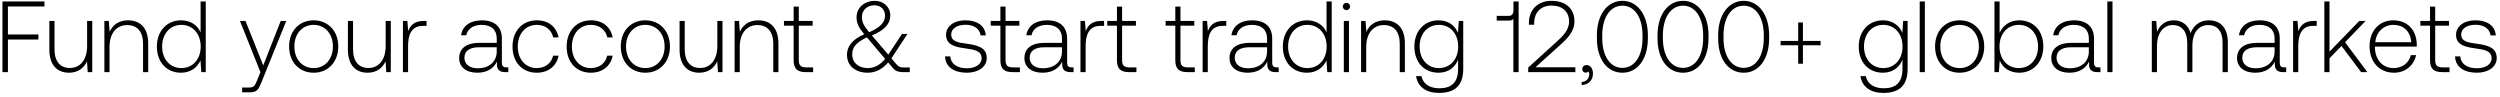
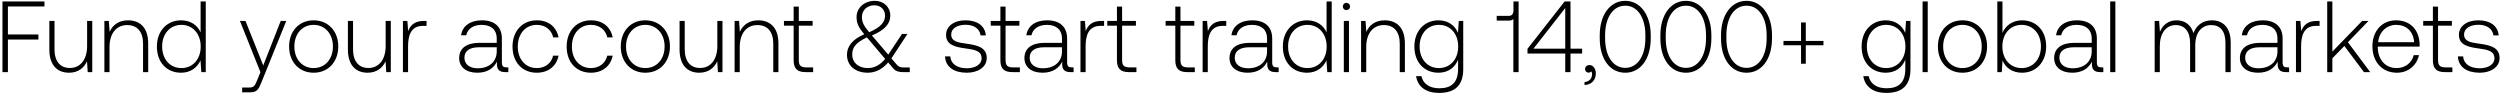
<svg xmlns="http://www.w3.org/2000/svg" width="520" height="20" viewBox="0 0 520 20" fill="none">
-   <path d="M.512 15h1.134V8.217h6.342v-1.05H1.646V1.35h7.602V.3H.512V15zm17.607-5.418c0 2.793-1.386 4.557-3.591 4.557-1.974 0-3.192-1.344-3.192-3.885V4.353h-1.071v5.964c0 3.339 1.743 4.809 4.095 4.809 1.89 0 3.129-1.008 3.738-2.373L18.245 15h.945V4.353h-1.071v5.229zm8.506-5.355c-1.953 0-3.213 1.008-3.822 2.394l-.168-2.268h-.924V15h1.071V9.75c0-2.772 1.407-4.536 3.675-4.536 2.058 0 3.297 1.344 3.297 3.864V15h1.071V9.036c0-3.36-1.785-4.809-4.2-4.809zm15.1 2.52c-.65-1.512-2.078-2.52-4.074-2.52-2.919 0-5.019 2.226-5.019 5.439 0 3.36 2.1 5.46 5.02 5.46 1.995 0 3.38-1.071 4.053-2.562L41.873 15h.924V.3h-1.072v6.447zm-3.99 7.413c-2.373 0-4.01-1.848-4.01-4.494 0-2.625 1.637-4.494 4.01-4.494 2.373 0 4.011 1.869 4.011 4.515 0 2.625-1.638 4.473-4.01 4.473zm16.433.84l-.693 1.722c-.483 1.176-.672 1.491-1.764 1.491h-1.344v.987h1.638c1.428 0 1.764-.546 2.436-2.226l5.103-12.621h-1.155l-3.633 9.261-3.696-9.261h-1.155L54.168 15zm11.069.126c3.003 0 5.124-2.226 5.124-5.46 0-3.213-2.121-5.439-5.124-5.439-3.003 0-5.103 2.226-5.103 5.439 0 3.234 2.1 5.46 5.103 5.46zm0-.966c-2.373 0-4.011-1.848-4.011-4.494 0-2.625 1.638-4.494 4.01-4.494 2.373 0 4.011 1.869 4.011 4.494 0 2.646-1.638 4.494-4.01 4.494zm14.98-4.578c0 2.793-1.386 4.557-3.591 4.557-1.975 0-3.193-1.344-3.193-3.885V4.353h-1.07v5.964c0 3.339 1.743 4.809 4.094 4.809 1.89 0 3.13-1.008 3.739-2.373L80.343 15h.944V4.353h-1.07v5.229zm7.939-5.229c-1.974 0-2.814.945-3.255 2.121l-.168-2.121h-.924V15h1.07V9.603c0-2.163.568-4.221 3.067-4.221h.777V4.353h-.567zm17.18 9.66c-.63 0-.945-.21-.945-1.029V8.028c0-2.436-1.491-3.801-4.158-3.801-2.436 0-4.053 1.176-4.326 3.108h1.071c.273-1.302 1.407-2.163 3.213-2.163 1.995 0 3.129 1.05 3.129 2.814v.924h-3.612c-2.73 0-4.2 1.176-4.2 3.171 0 1.89 1.491 3.045 3.759 3.045 2.163 0 3.444-.987 4.095-2.31v.378c-.042 1.26.483 1.806 1.743 1.806h.63v-.987h-.399zm-2.016-3.318c0 2.037-1.449 3.507-3.969 3.507-1.701 0-2.751-.861-2.751-2.184 0-1.407 1.05-2.184 3.024-2.184h3.696v.861zm8.324 4.431c2.415 0 4.116-1.386 4.536-3.549h-1.134c-.357 1.575-1.638 2.583-3.402 2.583-2.331 0-3.948-1.827-3.948-4.473s1.596-4.515 3.948-4.515c1.785 0 3.045 1.008 3.423 2.604h1.113c-.441-2.205-2.1-3.549-4.515-3.549-3.003 0-5.061 2.226-5.061 5.46 0 3.276 2.037 5.439 5.04 5.439zm11.259 0c2.415 0 4.116-1.386 4.536-3.549h-1.134c-.357 1.575-1.638 2.583-3.402 2.583-2.331 0-3.948-1.827-3.948-4.473s1.596-4.515 3.948-4.515c1.785 0 3.045 1.008 3.423 2.604h1.113c-.441-2.205-2.1-3.549-4.515-3.549-3.003 0-5.061 2.226-5.061 5.46 0 3.276 2.037 5.439 5.04 5.439zm11.322 0c3.003 0 5.124-2.226 5.124-5.46 0-3.213-2.121-5.439-5.124-5.439-3.003 0-5.103 2.226-5.103 5.439 0 3.234 2.1 5.46 5.103 5.46zm0-.966c-2.373 0-4.011-1.848-4.011-4.494 0-2.625 1.638-4.494 4.011-4.494s4.011 1.869 4.011 4.494c0 2.646-1.638 4.494-4.011 4.494zm14.98-4.578c0 2.793-1.386 4.557-3.591 4.557-1.974 0-3.192-1.344-3.192-3.885V4.353h-1.071v5.964c0 3.339 1.743 4.809 4.095 4.809 1.89 0 3.129-1.008 3.738-2.373l.147 2.247h.945V4.353h-1.071v5.229zm8.506-5.355c-1.953 0-3.213 1.008-3.822 2.394l-.168-2.268h-.924V15h1.071V9.75c0-2.772 1.407-4.536 3.675-4.536 2.058 0 3.297 1.344 3.297 3.864V15h1.071V9.036c0-3.36-1.785-4.809-4.2-4.809zm7.368 8.295c0 1.701.693 2.478 2.499 2.478h1.554v-.987h-1.47c-1.113 0-1.512-.42-1.512-1.512V5.34h2.877v-.987h-2.877V1.371h-1.071v2.982h-2.016v.987h2.016v7.182zm22.83 1.512c-.588 0-1.008-.126-1.449-.672l-1.05-1.218 3.339-5.082h-1.134l-2.856 4.305-3.276-3.843-.126-.147c2.814-1.176 3.822-2.52 3.822-4.158 0-1.743-1.365-3.045-3.213-3.045-2.184 0-3.801 1.449-3.801 3.381 0 1.344.462 2.184 1.596 3.57-2.562 1.092-3.591 2.604-3.591 4.263 0 2.415 1.911 3.738 4.305 3.738 1.638 0 3.066-.735 4.263-2.142l1.029 1.218c.504.609 1.197.798 1.995.798h1.47v-.966h-1.323zm-6.027-12.936c1.302 0 2.205.903 2.205 2.142 0 1.428-.987 2.457-3.297 3.465-1.071-1.281-1.512-2.016-1.512-3.171 0-1.407 1.071-2.436 2.604-2.436zm-1.386 13.062c-1.848 0-3.234-1.05-3.234-2.856 0-1.533.861-2.478 3.045-3.528l.315.357 3.486 4.116c-.987 1.239-2.226 1.911-3.612 1.911zm16.074-2.436c.084 2.205 1.869 3.402 4.536 3.402 2.289 0 4.137-1.155 4.137-3.045 0-2.247-1.974-2.688-4.263-3.003-1.659-.231-3.129-.42-3.129-1.911 0-1.218 1.197-2.016 3.003-2.016 1.701 0 2.919.819 3.108 2.205h1.092c-.189-2.079-1.89-3.129-4.2-3.129-2.373-.021-4.074 1.197-4.074 3.024 0 2.142 1.974 2.541 4.158 2.835 1.785.252 3.234.483 3.234 2.058 0 1.26-1.323 2.058-3.066 2.058-2.037 0-3.36-.945-3.444-2.478h-1.092zm11.514.798c0 1.701.693 2.478 2.499 2.478h1.554v-.987h-1.47c-1.113 0-1.512-.42-1.512-1.512V5.34h2.877v-.987h-2.877V1.371h-1.071v2.982h-2.016v.987h2.016v7.182zm14.823 1.491c-.63 0-.945-.21-.945-1.029V8.028c0-2.436-1.491-3.801-4.158-3.801-2.436 0-4.053 1.176-4.326 3.108h1.071c.273-1.302 1.407-2.163 3.213-2.163 1.995 0 3.129 1.05 3.129 2.814v.924h-3.612c-2.73 0-4.2 1.176-4.2 3.171 0 1.89 1.491 3.045 3.759 3.045 2.163 0 3.444-.987 4.095-2.31v.378c-.042 1.26.483 1.806 1.743 1.806h.63v-.987h-.399zm-2.016-3.318c0 2.037-1.449 3.507-3.969 3.507-1.701 0-2.751-.861-2.751-2.184 0-1.407 1.05-2.184 3.024-2.184h3.696v.861zm8.195-6.342c-1.974 0-2.814.945-3.255 2.121l-.168-2.121h-.924V15h1.071V9.603c0-2.163.567-4.221 3.066-4.221h.777V4.353h-.567zm3.239 8.169c0 1.701.693 2.478 2.499 2.478h1.554v-.987h-1.47c-1.113 0-1.512-.42-1.512-1.512V5.34h2.877v-.987h-2.877V1.371h-1.071v2.982h-2.016v.987h2.016v7.182zm12.14 0c0 1.701.693 2.478 2.499 2.478h1.554v-.987h-1.47c-1.113 0-1.512-.42-1.512-1.512V5.34h2.877v-.987h-2.877V1.371h-1.071v2.982h-2.016v.987h2.016v7.182zm10.03-8.169c-1.974 0-2.814.945-3.255 2.121l-.168-2.121h-.924V15h1.071V9.603c0-2.163.567-4.221 3.066-4.221h.777V4.353h-.567zm11.069 9.66c-.63 0-.945-.21-.945-1.029V8.028c0-2.436-1.491-3.801-4.158-3.801-2.437 0-4.053 1.176-4.326 3.108h1.071c.273-1.302 1.407-2.163 3.213-2.163 1.995 0 3.129 1.05 3.129 2.814v.924h-3.612c-2.73 0-4.2 1.176-4.2 3.171 0 1.89 1.491 3.045 3.759 3.045 2.163 0 3.444-.987 4.095-2.31v.378c-.042 1.26.483 1.806 1.743 1.806h.63v-.987h-.399zm-2.016-3.318c0 2.037-1.449 3.507-3.969 3.507-1.701 0-2.751-.861-2.751-2.184 0-1.407 1.05-2.184 3.024-2.184h3.696v.861zm12.377-3.948c-.651-1.512-2.079-2.52-4.074-2.52-2.919 0-5.019 2.226-5.019 5.439 0 3.36 2.1 5.46 5.019 5.46 1.995 0 3.381-1.071 4.053-2.562l.168 2.436h.924V.3h-1.071v6.447zm-3.99 7.413c-2.373 0-4.011-1.848-4.011-4.494 0-2.625 1.638-4.494 4.011-4.494s4.011 1.869 4.011 4.515c0 2.625-1.638 4.473-4.011 4.473zm8.126-12.054a.74.74 0 00.756-.756.74.74 0 00-.756-.756.74.74 0 00-.756.756.74.74 0 00.756.756zM279.515 15h1.071V4.353h-1.071V15zm8.503-10.773c-1.953 0-3.213 1.008-3.822 2.394l-.168-2.268h-.924V15h1.071V9.75c0-2.772 1.407-4.536 3.675-4.536 2.058 0 3.297 1.344 3.297 3.864V15h1.071V9.036c0-3.36-1.785-4.809-4.2-4.809zm15.243 2.604c-.651-1.575-2.079-2.604-4.053-2.604-2.919 0-5.019 2.205-5.019 5.439 0 3.36 2.1 5.46 5.019 5.46 1.995 0 3.402-1.05 4.074-2.709v1.89c0 2.835-1.344 4.053-3.906 4.053-1.995 0-3.381-.903-3.717-2.52h-1.113c.336 2.268 2.163 3.486 4.746 3.486 3.444 0 5.061-1.638 5.061-4.977V4.353h-.924l-.168 2.478zm-3.969 7.329c-2.373 0-4.011-1.848-4.011-4.494s1.638-4.494 4.011-4.494 4.011 1.848 4.011 4.515c0 2.625-1.638 4.473-4.011 4.473zM314.8 2.169c0 .672-.315 1.134-.966 1.134h-2.52v.987h2.52c.441 0 .756-.126.945-.357V15h1.092V.3H314.8v1.869zM317.866 15h9.807v-1.008h-8.295l4.893-4.41c1.701-1.533 3.213-2.94 3.213-5.166 0-2.583-1.785-4.242-4.767-4.242-2.856 0-4.704 1.848-4.704 4.62v.357h1.092v-.294c0-2.289 1.407-3.696 3.612-3.696 2.226 0 3.654 1.239 3.654 3.318 0 1.848-1.407 3.129-2.793 4.389l-5.712 5.187V15zm12.17-1.47c-.567 0-.924.357-.924.819 0 .504.336.756.735.756.21 0 .42-.084.525-.252.147.147.189.357.189.546 0 .798-.504 1.617-1.575 1.659v.63c1.449-.063 2.352-1.029 2.352-2.415 0-.966-.546-1.743-1.302-1.743zm2.117-5.544c0 4.305 2.121 7.14 5.313 7.14 3.15 0 5.292-2.835 5.292-7.14v-.672c0-4.179-2.142-7.14-5.292-7.14-3.192 0-5.313 2.961-5.313 7.14v.672zm9.492-.042c0 3.738-1.659 6.174-4.179 6.174-2.541 0-4.2-2.436-4.2-6.174v-.588c0-3.738 1.659-6.174 4.2-6.174 2.52 0 4.179 2.436 4.179 6.174v.588zm3.12.042c0 4.305 2.121 7.14 5.313 7.14 3.15 0 5.292-2.835 5.292-7.14v-.672c0-4.179-2.142-7.14-5.292-7.14-3.192 0-5.313 2.961-5.313 7.14v.672zm9.492-.042c0 3.738-1.659 6.174-4.179 6.174-2.541 0-4.2-2.436-4.2-6.174v-.588c0-3.738 1.659-6.174 4.2-6.174 2.52 0 4.179 2.436 4.179 6.174v.588zm3.12.042c0 4.305 2.121 7.14 5.313 7.14 3.15 0 5.292-2.835 5.292-7.14v-.672c0-4.179-2.142-7.14-5.292-7.14-3.192 0-5.313 2.961-5.313 7.14v.672zm9.492-.042c0 3.738-1.659 6.174-4.179 6.174-2.541 0-4.2-2.436-4.2-6.174v-.588c0-3.738 1.659-6.174 4.2-6.174 2.52 0 4.179 2.436 4.179 6.174v.588zm7.152.567h-3.654v.903h3.654v3.843h.987V9.414h3.675v-.903h-3.675V4.668h-.987v3.843zm21.669-1.68c-.651-1.575-2.079-2.604-4.053-2.604-2.919 0-5.019 2.205-5.019 5.439 0 3.36 2.1 5.46 5.019 5.46 1.995 0 3.402-1.05 4.074-2.709v1.89c0 2.835-1.344 4.053-3.906 4.053-1.995 0-3.381-.903-3.717-2.52h-1.113c.336 2.268 2.163 3.486 4.746 3.486 3.444 0 5.061-1.638 5.061-4.977V4.353h-.924l-.168 2.478zm-3.969 7.329c-2.373 0-4.011-1.848-4.011-4.494s1.638-4.494 4.011-4.494 4.011 1.848 4.011 4.515c0 2.625-1.638 4.473-4.011 4.473zm7.58.84h1.071V.3h-1.071V15zm8.293.126c3.003 0 5.124-2.226 5.124-5.46 0-3.213-2.121-5.439-5.124-5.439-3.003 0-5.103 2.226-5.103 5.439 0 3.234 2.1 5.46 5.103 5.46zm0-.966c-2.373 0-4.011-1.848-4.011-4.494 0-2.625 1.638-4.494 4.011-4.494s4.011 1.869 4.011 4.494c0 2.646-1.638 4.494-4.011 4.494zm12.397-9.933c-1.995 0-3.402 1.092-4.074 2.604V.3h-1.071V15h.924l.168-2.415c.63 1.533 2.058 2.541 4.053 2.541 2.919 0 5.019-2.226 5.019-5.46 0-3.339-2.1-5.439-5.019-5.439zm-.084 9.933c-2.373 0-4.011-1.848-4.011-4.515 0-2.604 1.638-4.473 4.011-4.473s4.011 1.869 4.011 4.494c0 2.646-1.638 4.494-4.011 4.494zm16.589-.147c-.63 0-.945-.21-.945-1.029V8.028c0-2.436-1.491-3.801-4.158-3.801-2.436 0-4.053 1.176-4.326 3.108h1.071c.273-1.302 1.407-2.163 3.213-2.163 1.995 0 3.129 1.05 3.129 2.814v.924h-3.612c-2.73 0-4.2 1.176-4.2 3.171 0 1.89 1.491 3.045 3.759 3.045 2.163 0 3.444-.987 4.095-2.31v.378c-.042 1.26.483 1.806 1.743 1.806h.63v-.987h-.399zm-2.016-3.318c0 2.037-1.449 3.507-3.969 3.507-1.701 0-2.751-.861-2.751-2.184 0-1.407 1.05-2.184 3.024-2.184h3.696v.861zM438.327 15h1.071V.3h-1.071V15zm21.135-10.773c-1.953 0-3.213 1.092-3.822 2.667-.504-1.764-1.827-2.667-3.507-2.667-1.827 0-2.919 1.071-3.465 2.394l-.168-2.268h-.924V15h1.071V9.582c0-2.604 1.26-4.368 3.297-4.368 1.848 0 3.003 1.302 3.003 3.759V15h1.071V9.204c.063-2.436 1.323-3.99 3.318-3.99 1.848 0 2.961 1.239 2.961 3.654V15h1.092V8.826c0-3.213-1.701-4.599-3.927-4.599zm15.671 9.786c-.63 0-.945-.21-.945-1.029V8.028c0-2.436-1.491-3.801-4.158-3.801-2.436 0-4.053 1.176-4.326 3.108h1.071c.273-1.302 1.407-2.163 3.213-2.163 1.995 0 3.129 1.05 3.129 2.814v.924h-3.612c-2.73 0-4.2 1.176-4.2 3.171 0 1.89 1.491 3.045 3.759 3.045 2.163 0 3.444-.987 4.095-2.31v.378c-.042 1.26.483 1.806 1.743 1.806h.63v-.987h-.399zm-2.016-3.318c0 2.037-1.449 3.507-3.969 3.507-1.701 0-2.751-.861-2.751-2.184 0-1.407 1.05-2.184 3.024-2.184h3.696v.861zm8.194-6.342c-1.974 0-2.814.945-3.255 2.121l-.168-2.121h-.924V15h1.071V9.603c0-2.163.567-4.221 3.066-4.221h.777V4.353h-.567zM483.465 15h1.071v-2.877l2.499-2.562L491.109 15h1.302l-4.641-6.216 4.284-4.431h-1.323l-6.195 6.384V.3h-1.071V15zm14.507.126c2.331 0 4.116-1.512 4.578-3.654h-1.092c-.42 1.659-1.827 2.688-3.57 2.688-2.373 0-3.864-1.806-3.906-4.284v-.189h8.694c0-.147.021-.315.021-.441-.105-3.171-2.058-5.019-4.914-5.019-2.919 0-4.914 2.226-4.914 5.376 0 3.339 2.079 5.523 5.103 5.523zm-3.906-6.342c.168-2.163 1.785-3.612 3.738-3.612 2.079 0 3.57 1.281 3.738 3.612h-7.476zm11.382 3.738c0 1.701.693 2.478 2.499 2.478h1.554v-.987h-1.47c-1.113 0-1.512-.42-1.512-1.512V5.34h2.877v-.987h-2.877V1.371h-1.071v2.982h-2.016v.987h2.016v7.182zm5.199-.798c.084 2.205 1.869 3.402 4.536 3.402 2.289 0 4.137-1.155 4.137-3.045 0-2.247-1.974-2.688-4.263-3.003-1.659-.231-3.129-.42-3.129-1.911 0-1.218 1.197-2.016 3.003-2.016 1.701 0 2.919.819 3.108 2.205h1.092c-.189-2.079-1.89-3.129-4.2-3.129-2.373-.021-4.074 1.197-4.074 3.024 0 2.142 1.974 2.541 4.158 2.835 1.785.252 3.234.483 3.234 2.058 0 1.26-1.323 2.058-3.066 2.058-2.037 0-3.36-.945-3.444-2.478h-1.092z" fill="#000" />
+   <path d="M.512 15h1.134V8.217h6.342v-1.05H1.646V1.35h7.602V.3H.512V15zm17.607-5.418c0 2.793-1.386 4.557-3.591 4.557-1.974 0-3.192-1.344-3.192-3.885V4.353h-1.071v5.964c0 3.339 1.743 4.809 4.095 4.809 1.89 0 3.129-1.008 3.738-2.373L18.245 15h.945V4.353h-1.071v5.229zm8.506-5.355c-1.953 0-3.213 1.008-3.822 2.394l-.168-2.268h-.924V15h1.071V9.75c0-2.772 1.407-4.536 3.675-4.536 2.058 0 3.297 1.344 3.297 3.864V15h1.071V9.036c0-3.36-1.785-4.809-4.2-4.809zm15.1 2.52c-.65-1.512-2.078-2.52-4.074-2.52-2.919 0-5.019 2.226-5.019 5.439 0 3.36 2.1 5.46 5.02 5.46 1.995 0 3.38-1.071 4.053-2.562L41.873 15h.924V.3h-1.072v6.447zm-3.99 7.413c-2.373 0-4.01-1.848-4.01-4.494 0-2.625 1.637-4.494 4.01-4.494 2.373 0 4.011 1.869 4.011 4.515 0 2.625-1.638 4.473-4.01 4.473zm16.433.84l-.693 1.722c-.483 1.176-.672 1.491-1.764 1.491h-1.344v.987h1.638c1.428 0 1.764-.546 2.436-2.226l5.103-12.621h-1.155l-3.633 9.261-3.696-9.261h-1.155L54.168 15zm11.069.126c3.003 0 5.124-2.226 5.124-5.46 0-3.213-2.121-5.439-5.124-5.439-3.003 0-5.103 2.226-5.103 5.439 0 3.234 2.1 5.46 5.103 5.46zm0-.966c-2.373 0-4.011-1.848-4.011-4.494 0-2.625 1.638-4.494 4.01-4.494 2.373 0 4.011 1.869 4.011 4.494 0 2.646-1.638 4.494-4.01 4.494zm14.98-4.578c0 2.793-1.386 4.557-3.591 4.557-1.975 0-3.193-1.344-3.193-3.885V4.353h-1.07v5.964c0 3.339 1.743 4.809 4.094 4.809 1.89 0 3.13-1.008 3.739-2.373L80.343 15h.944V4.353h-1.07v5.229zm7.939-5.229c-1.974 0-2.814.945-3.255 2.121l-.168-2.121h-.924V15h1.07V9.603c0-2.163.568-4.221 3.067-4.221h.777V4.353h-.567zm17.18 9.66c-.63 0-.945-.21-.945-1.029V8.028c0-2.436-1.491-3.801-4.158-3.801-2.436 0-4.053 1.176-4.326 3.108h1.071c.273-1.302 1.407-2.163 3.213-2.163 1.995 0 3.129 1.05 3.129 2.814v.924h-3.612c-2.73 0-4.2 1.176-4.2 3.171 0 1.89 1.491 3.045 3.759 3.045 2.163 0 3.444-.987 4.095-2.31v.378c-.042 1.26.483 1.806 1.743 1.806h.63v-.987h-.399zm-2.016-3.318c0 2.037-1.449 3.507-3.969 3.507-1.701 0-2.751-.861-2.751-2.184 0-1.407 1.05-2.184 3.024-2.184h3.696v.861zm8.324 4.431c2.415 0 4.116-1.386 4.536-3.549h-1.134c-.357 1.575-1.638 2.583-3.402 2.583-2.331 0-3.948-1.827-3.948-4.473s1.596-4.515 3.948-4.515c1.785 0 3.045 1.008 3.423 2.604h1.113c-.441-2.205-2.1-3.549-4.515-3.549-3.003 0-5.061 2.226-5.061 5.46 0 3.276 2.037 5.439 5.04 5.439zm11.259 0c2.415 0 4.116-1.386 4.536-3.549h-1.134c-.357 1.575-1.638 2.583-3.402 2.583-2.331 0-3.948-1.827-3.948-4.473s1.596-4.515 3.948-4.515c1.785 0 3.045 1.008 3.423 2.604h1.113c-.441-2.205-2.1-3.549-4.515-3.549-3.003 0-5.061 2.226-5.061 5.46 0 3.276 2.037 5.439 5.04 5.439zm11.322 0c3.003 0 5.124-2.226 5.124-5.46 0-3.213-2.121-5.439-5.124-5.439-3.003 0-5.103 2.226-5.103 5.439 0 3.234 2.1 5.46 5.103 5.46zm0-.966c-2.373 0-4.011-1.848-4.011-4.494 0-2.625 1.638-4.494 4.011-4.494s4.011 1.869 4.011 4.494c0 2.646-1.638 4.494-4.011 4.494zm14.98-4.578c0 2.793-1.386 4.557-3.591 4.557-1.974 0-3.192-1.344-3.192-3.885V4.353h-1.071v5.964c0 3.339 1.743 4.809 4.095 4.809 1.89 0 3.129-1.008 3.738-2.373l.147 2.247h.945V4.353h-1.071v5.229zm8.506-5.355c-1.953 0-3.213 1.008-3.822 2.394l-.168-2.268h-.924V15h1.071V9.75c0-2.772 1.407-4.536 3.675-4.536 2.058 0 3.297 1.344 3.297 3.864V15h1.071V9.036c0-3.36-1.785-4.809-4.2-4.809zm7.368 8.295c0 1.701.693 2.478 2.499 2.478h1.554v-.987h-1.47c-1.113 0-1.512-.42-1.512-1.512V5.34h2.877v-.987h-2.877V1.371h-1.071v2.982h-2.016v.987h2.016v7.182zm22.83 1.512c-.588 0-1.008-.126-1.449-.672l-1.05-1.218 3.339-5.082h-1.134l-2.856 4.305-3.276-3.843-.126-.147c2.814-1.176 3.822-2.52 3.822-4.158 0-1.743-1.365-3.045-3.213-3.045-2.184 0-3.801 1.449-3.801 3.381 0 1.344.462 2.184 1.596 3.57-2.562 1.092-3.591 2.604-3.591 4.263 0 2.415 1.911 3.738 4.305 3.738 1.638 0 3.066-.735 4.263-2.142l1.029 1.218c.504.609 1.197.798 1.995.798h1.47v-.966h-1.323zm-6.027-12.936c1.302 0 2.205.903 2.205 2.142 0 1.428-.987 2.457-3.297 3.465-1.071-1.281-1.512-2.016-1.512-3.171 0-1.407 1.071-2.436 2.604-2.436zm-1.386 13.062c-1.848 0-3.234-1.05-3.234-2.856 0-1.533.861-2.478 3.045-3.528l.315.357 3.486 4.116c-.987 1.239-2.226 1.911-3.612 1.911zm16.074-2.436c.084 2.205 1.869 3.402 4.536 3.402 2.289 0 4.137-1.155 4.137-3.045 0-2.247-1.974-2.688-4.263-3.003-1.659-.231-3.129-.42-3.129-1.911 0-1.218 1.197-2.016 3.003-2.016 1.701 0 2.919.819 3.108 2.205h1.092c-.189-2.079-1.89-3.129-4.2-3.129-2.373-.021-4.074 1.197-4.074 3.024 0 2.142 1.974 2.541 4.158 2.835 1.785.252 3.234.483 3.234 2.058 0 1.26-1.323 2.058-3.066 2.058-2.037 0-3.36-.945-3.444-2.478h-1.092zm11.514.798c0 1.701.693 2.478 2.499 2.478h1.554v-.987h-1.47c-1.113 0-1.512-.42-1.512-1.512V5.34h2.877v-.987h-2.877V1.371h-1.071v2.982h-2.016v.987h2.016v7.182zm14.823 1.491c-.63 0-.945-.21-.945-1.029V8.028c0-2.436-1.491-3.801-4.158-3.801-2.436 0-4.053 1.176-4.326 3.108h1.071c.273-1.302 1.407-2.163 3.213-2.163 1.995 0 3.129 1.05 3.129 2.814v.924h-3.612c-2.73 0-4.2 1.176-4.2 3.171 0 1.89 1.491 3.045 3.759 3.045 2.163 0 3.444-.987 4.095-2.31v.378c-.042 1.26.483 1.806 1.743 1.806h.63v-.987h-.399zm-2.016-3.318c0 2.037-1.449 3.507-3.969 3.507-1.701 0-2.751-.861-2.751-2.184 0-1.407 1.05-2.184 3.024-2.184h3.696v.861zm8.195-6.342c-1.974 0-2.814.945-3.255 2.121l-.168-2.121h-.924V15h1.071V9.603c0-2.163.567-4.221 3.066-4.221h.777V4.353h-.567zm3.239 8.169c0 1.701.693 2.478 2.499 2.478h1.554v-.987h-1.47c-1.113 0-1.512-.42-1.512-1.512V5.34h2.877v-.987h-2.877V1.371h-1.071v2.982h-2.016v.987h2.016v7.182zm12.14 0c0 1.701.693 2.478 2.499 2.478h1.554v-.987h-1.47c-1.113 0-1.512-.42-1.512-1.512V5.34h2.877v-.987h-2.877V1.371h-1.071v2.982h-2.016v.987h2.016v7.182zm10.03-8.169c-1.974 0-2.814.945-3.255 2.121l-.168-2.121h-.924V15h1.071V9.603c0-2.163.567-4.221 3.066-4.221h.777V4.353h-.567zm11.069 9.66c-.63 0-.945-.21-.945-1.029V8.028c0-2.436-1.491-3.801-4.158-3.801-2.437 0-4.053 1.176-4.326 3.108h1.071c.273-1.302 1.407-2.163 3.213-2.163 1.995 0 3.129 1.05 3.129 2.814v.924h-3.612c-2.73 0-4.2 1.176-4.2 3.171 0 1.89 1.491 3.045 3.759 3.045 2.163 0 3.444-.987 4.095-2.31v.378c-.042 1.26.483 1.806 1.743 1.806h.63v-.987h-.399zm-2.016-3.318c0 2.037-1.449 3.507-3.969 3.507-1.701 0-2.751-.861-2.751-2.184 0-1.407 1.05-2.184 3.024-2.184h3.696v.861zm12.377-3.948c-.651-1.512-2.079-2.52-4.074-2.52-2.919 0-5.019 2.226-5.019 5.439 0 3.36 2.1 5.46 5.019 5.46 1.995 0 3.381-1.071 4.053-2.562l.168 2.436h.924V.3h-1.071v6.447zm-3.99 7.413c-2.373 0-4.011-1.848-4.011-4.494 0-2.625 1.638-4.494 4.011-4.494s4.011 1.869 4.011 4.515c0 2.625-1.638 4.473-4.011 4.473zm8.126-12.054a.74.74 0 00.756-.756.74.74 0 00-.756-.756.74.74 0 00-.756.756.74.74 0 00.756.756zM279.515 15h1.071V4.353h-1.071V15zm8.503-10.773c-1.953 0-3.213 1.008-3.822 2.394l-.168-2.268h-.924V15h1.071V9.75c0-2.772 1.407-4.536 3.675-4.536 2.058 0 3.297 1.344 3.297 3.864V15h1.071V9.036c0-3.36-1.785-4.809-4.2-4.809zm15.243 2.604c-.651-1.575-2.079-2.604-4.053-2.604-2.919 0-5.019 2.205-5.019 5.439 0 3.36 2.1 5.46 5.019 5.46 1.995 0 3.402-1.05 4.074-2.709v1.89c0 2.835-1.344 4.053-3.906 4.053-1.995 0-3.381-.903-3.717-2.52h-1.113c.336 2.268 2.163 3.486 4.746 3.486 3.444 0 5.061-1.638 5.061-4.977V4.353h-.924l-.168 2.478zm-3.969 7.329c-2.373 0-4.011-1.848-4.011-4.494s1.638-4.494 4.011-4.494 4.011 1.848 4.011 4.515c0 2.625-1.638 4.473-4.011 4.473zM314.8 2.169c0 .672-.315 1.134-.966 1.134h-2.52v.987h2.52c.441 0 .756-.126.945-.357V15h1.092V.3H314.8v1.869zm2.919 8.967h7.854V15h1.092v-3.864h2.415v-1.008h-2.415V.3h-1.218l-7.728 9.849v.987zm7.854-9.471v8.463h-6.615l6.615-8.463zm5.058 11.865c-.567 0-.924.357-.924.819 0 .504.336.756.735.756.21 0 .42-.084.525-.252.147.147.189.357.189.546 0 .798-.504 1.617-1.575 1.659v.63c1.449-.063 2.352-1.029 2.352-2.415 0-.966-.546-1.743-1.302-1.743zm2.116-5.544c0 4.305 2.121 7.14 5.313 7.14 3.15 0 5.292-2.835 5.292-7.14v-.672c0-4.179-2.142-7.14-5.292-7.14-3.192 0-5.313 2.961-5.313 7.14v.672zm9.492-.042c0 3.738-1.659 6.174-4.179 6.174-2.541 0-4.2-2.436-4.2-6.174v-.588c0-3.738 1.659-6.174 4.2-6.174 2.52 0 4.179 2.436 4.179 6.174v.588zm3.121.042c0 4.305 2.121 7.14 5.313 7.14 3.15 0 5.292-2.835 5.292-7.14v-.672c0-4.179-2.142-7.14-5.292-7.14-3.192 0-5.313 2.961-5.313 7.14v.672zm9.492-.042c0 3.738-1.659 6.174-4.179 6.174-2.541 0-4.2-2.436-4.2-6.174v-.588c0-3.738 1.659-6.174 4.2-6.174 2.52 0 4.179 2.436 4.179 6.174v.588zm3.12.042c0 4.305 2.121 7.14 5.313 7.14 3.15 0 5.292-2.835 5.292-7.14v-.672c0-4.179-2.142-7.14-5.292-7.14-3.192 0-5.313 2.961-5.313 7.14v.672zm9.492-.042c0 3.738-1.659 6.174-4.179 6.174-2.541 0-4.2-2.436-4.2-6.174v-.588c0-3.738 1.659-6.174 4.2-6.174 2.52 0 4.179 2.436 4.179 6.174v.588zm7.152.567h-3.654v.903h3.654v3.843h.987V9.414h3.675v-.903h-3.675V4.668h-.987v3.843zm21.669-1.68c-.651-1.575-2.079-2.604-4.053-2.604-2.919 0-5.019 2.205-5.019 5.439 0 3.36 2.1 5.46 5.019 5.46 1.995 0 3.402-1.05 4.074-2.709v1.89c0 2.835-1.344 4.053-3.906 4.053-1.995 0-3.381-.903-3.717-2.52h-1.113c.336 2.268 2.163 3.486 4.746 3.486 3.444 0 5.061-1.638 5.061-4.977V4.353h-.924l-.168 2.478zm-3.969 7.329c-2.373 0-4.011-1.848-4.011-4.494s1.638-4.494 4.011-4.494 4.011 1.848 4.011 4.515c0 2.625-1.638 4.473-4.011 4.473zm7.58.84h1.071V.3h-1.071V15zm8.293.126c3.003 0 5.124-2.226 5.124-5.46 0-3.213-2.121-5.439-5.124-5.439-3.003 0-5.103 2.226-5.103 5.439 0 3.234 2.1 5.46 5.103 5.46zm0-.966c-2.373 0-4.011-1.848-4.011-4.494 0-2.625 1.638-4.494 4.011-4.494s4.011 1.869 4.011 4.494c0 2.646-1.638 4.494-4.011 4.494zm12.397-9.933c-1.995 0-3.402 1.092-4.074 2.604V.3h-1.071V15h.924l.168-2.415c.63 1.533 2.058 2.541 4.053 2.541 2.919 0 5.019-2.226 5.019-5.46 0-3.339-2.1-5.439-5.019-5.439zm-.084 9.933c-2.373 0-4.011-1.848-4.011-4.515 0-2.604 1.638-4.473 4.011-4.473s4.011 1.869 4.011 4.494c0 2.646-1.638 4.494-4.011 4.494zm16.589-.147c-.63 0-.945-.21-.945-1.029V8.028c0-2.436-1.491-3.801-4.158-3.801-2.436 0-4.053 1.176-4.326 3.108h1.071c.273-1.302 1.407-2.163 3.213-2.163 1.995 0 3.129 1.05 3.129 2.814v.924h-3.612c-2.73 0-4.2 1.176-4.2 3.171 0 1.89 1.491 3.045 3.759 3.045 2.163 0 3.444-.987 4.095-2.31v.378c-.042 1.26.483 1.806 1.743 1.806h.63v-.987h-.399zm-2.016-3.318c0 2.037-1.449 3.507-3.969 3.507-1.701 0-2.751-.861-2.751-2.184 0-1.407 1.05-2.184 3.024-2.184h3.696v.861zM438.922 15h1.071V.3h-1.071V15zm21.135-10.773c-1.953 0-3.213 1.092-3.822 2.667-.504-1.764-1.827-2.667-3.507-2.667-1.827 0-2.919 1.071-3.465 2.394l-.168-2.268h-.924V15h1.071V9.582c0-2.604 1.26-4.368 3.297-4.368 1.848 0 3.003 1.302 3.003 3.759V15h1.071V9.204c.063-2.436 1.323-3.99 3.318-3.99 1.848 0 2.961 1.239 2.961 3.654V15h1.092V8.826c0-3.213-1.701-4.599-3.927-4.599zm15.671 9.786c-.63 0-.945-.21-.945-1.029V8.028c0-2.436-1.491-3.801-4.158-3.801-2.436 0-4.053 1.176-4.326 3.108h1.071c.273-1.302 1.407-2.163 3.213-2.163 1.995 0 3.129 1.05 3.129 2.814v.924H470.1c-2.73 0-4.2 1.176-4.2 3.171 0 1.89 1.491 3.045 3.759 3.045 2.163 0 3.444-.987 4.095-2.31v.378c-.042 1.26.483 1.806 1.743 1.806h.63v-.987h-.399zm-2.016-3.318c0 2.037-1.449 3.507-3.969 3.507-1.701 0-2.751-.861-2.751-2.184 0-1.407 1.05-2.184 3.024-2.184h3.696v.861zm8.194-6.342c-1.974 0-2.814.945-3.255 2.121l-.168-2.121h-.924V15h1.071V9.603c0-2.163.567-4.221 3.066-4.221h.777V4.353h-.567zM484.06 15h1.071v-2.877l2.499-2.562L491.704 15h1.302l-4.641-6.216 4.284-4.431h-1.323l-6.195 6.384V.3h-1.071V15zm14.507.126c2.331 0 4.116-1.512 4.578-3.654h-1.092c-.42 1.659-1.827 2.688-3.57 2.688-2.373 0-3.864-1.806-3.906-4.284v-.189h8.694c0-.147.021-.315.021-.441-.105-3.171-2.058-5.019-4.914-5.019-2.919 0-4.914 2.226-4.914 5.376 0 3.339 2.079 5.523 5.103 5.523zm-3.906-6.342c.168-2.163 1.785-3.612 3.738-3.612 2.079 0 3.57 1.281 3.738 3.612h-7.476zm11.381 3.738c0 1.701.693 2.478 2.499 2.478h1.554v-.987h-1.47c-1.113 0-1.512-.42-1.512-1.512V5.34h2.877v-.987h-2.877V1.371h-1.071v2.982h-2.016v.987h2.016v7.182zm5.2-.798c.084 2.205 1.869 3.402 4.536 3.402 2.289 0 4.137-1.155 4.137-3.045 0-2.247-1.974-2.688-4.263-3.003-1.659-.231-3.129-.42-3.129-1.911 0-1.218 1.197-2.016 3.003-2.016 1.701 0 2.919.819 3.108 2.205h1.092c-.189-2.079-1.89-3.129-4.2-3.129-2.373-.021-4.074 1.197-4.074 3.024 0 2.142 1.974 2.541 4.158 2.835 1.785.252 3.234.483 3.234 2.058 0 1.26-1.323 2.058-3.066 2.058-2.037 0-3.36-.945-3.444-2.478h-1.092z" fill="#000" />
</svg>
